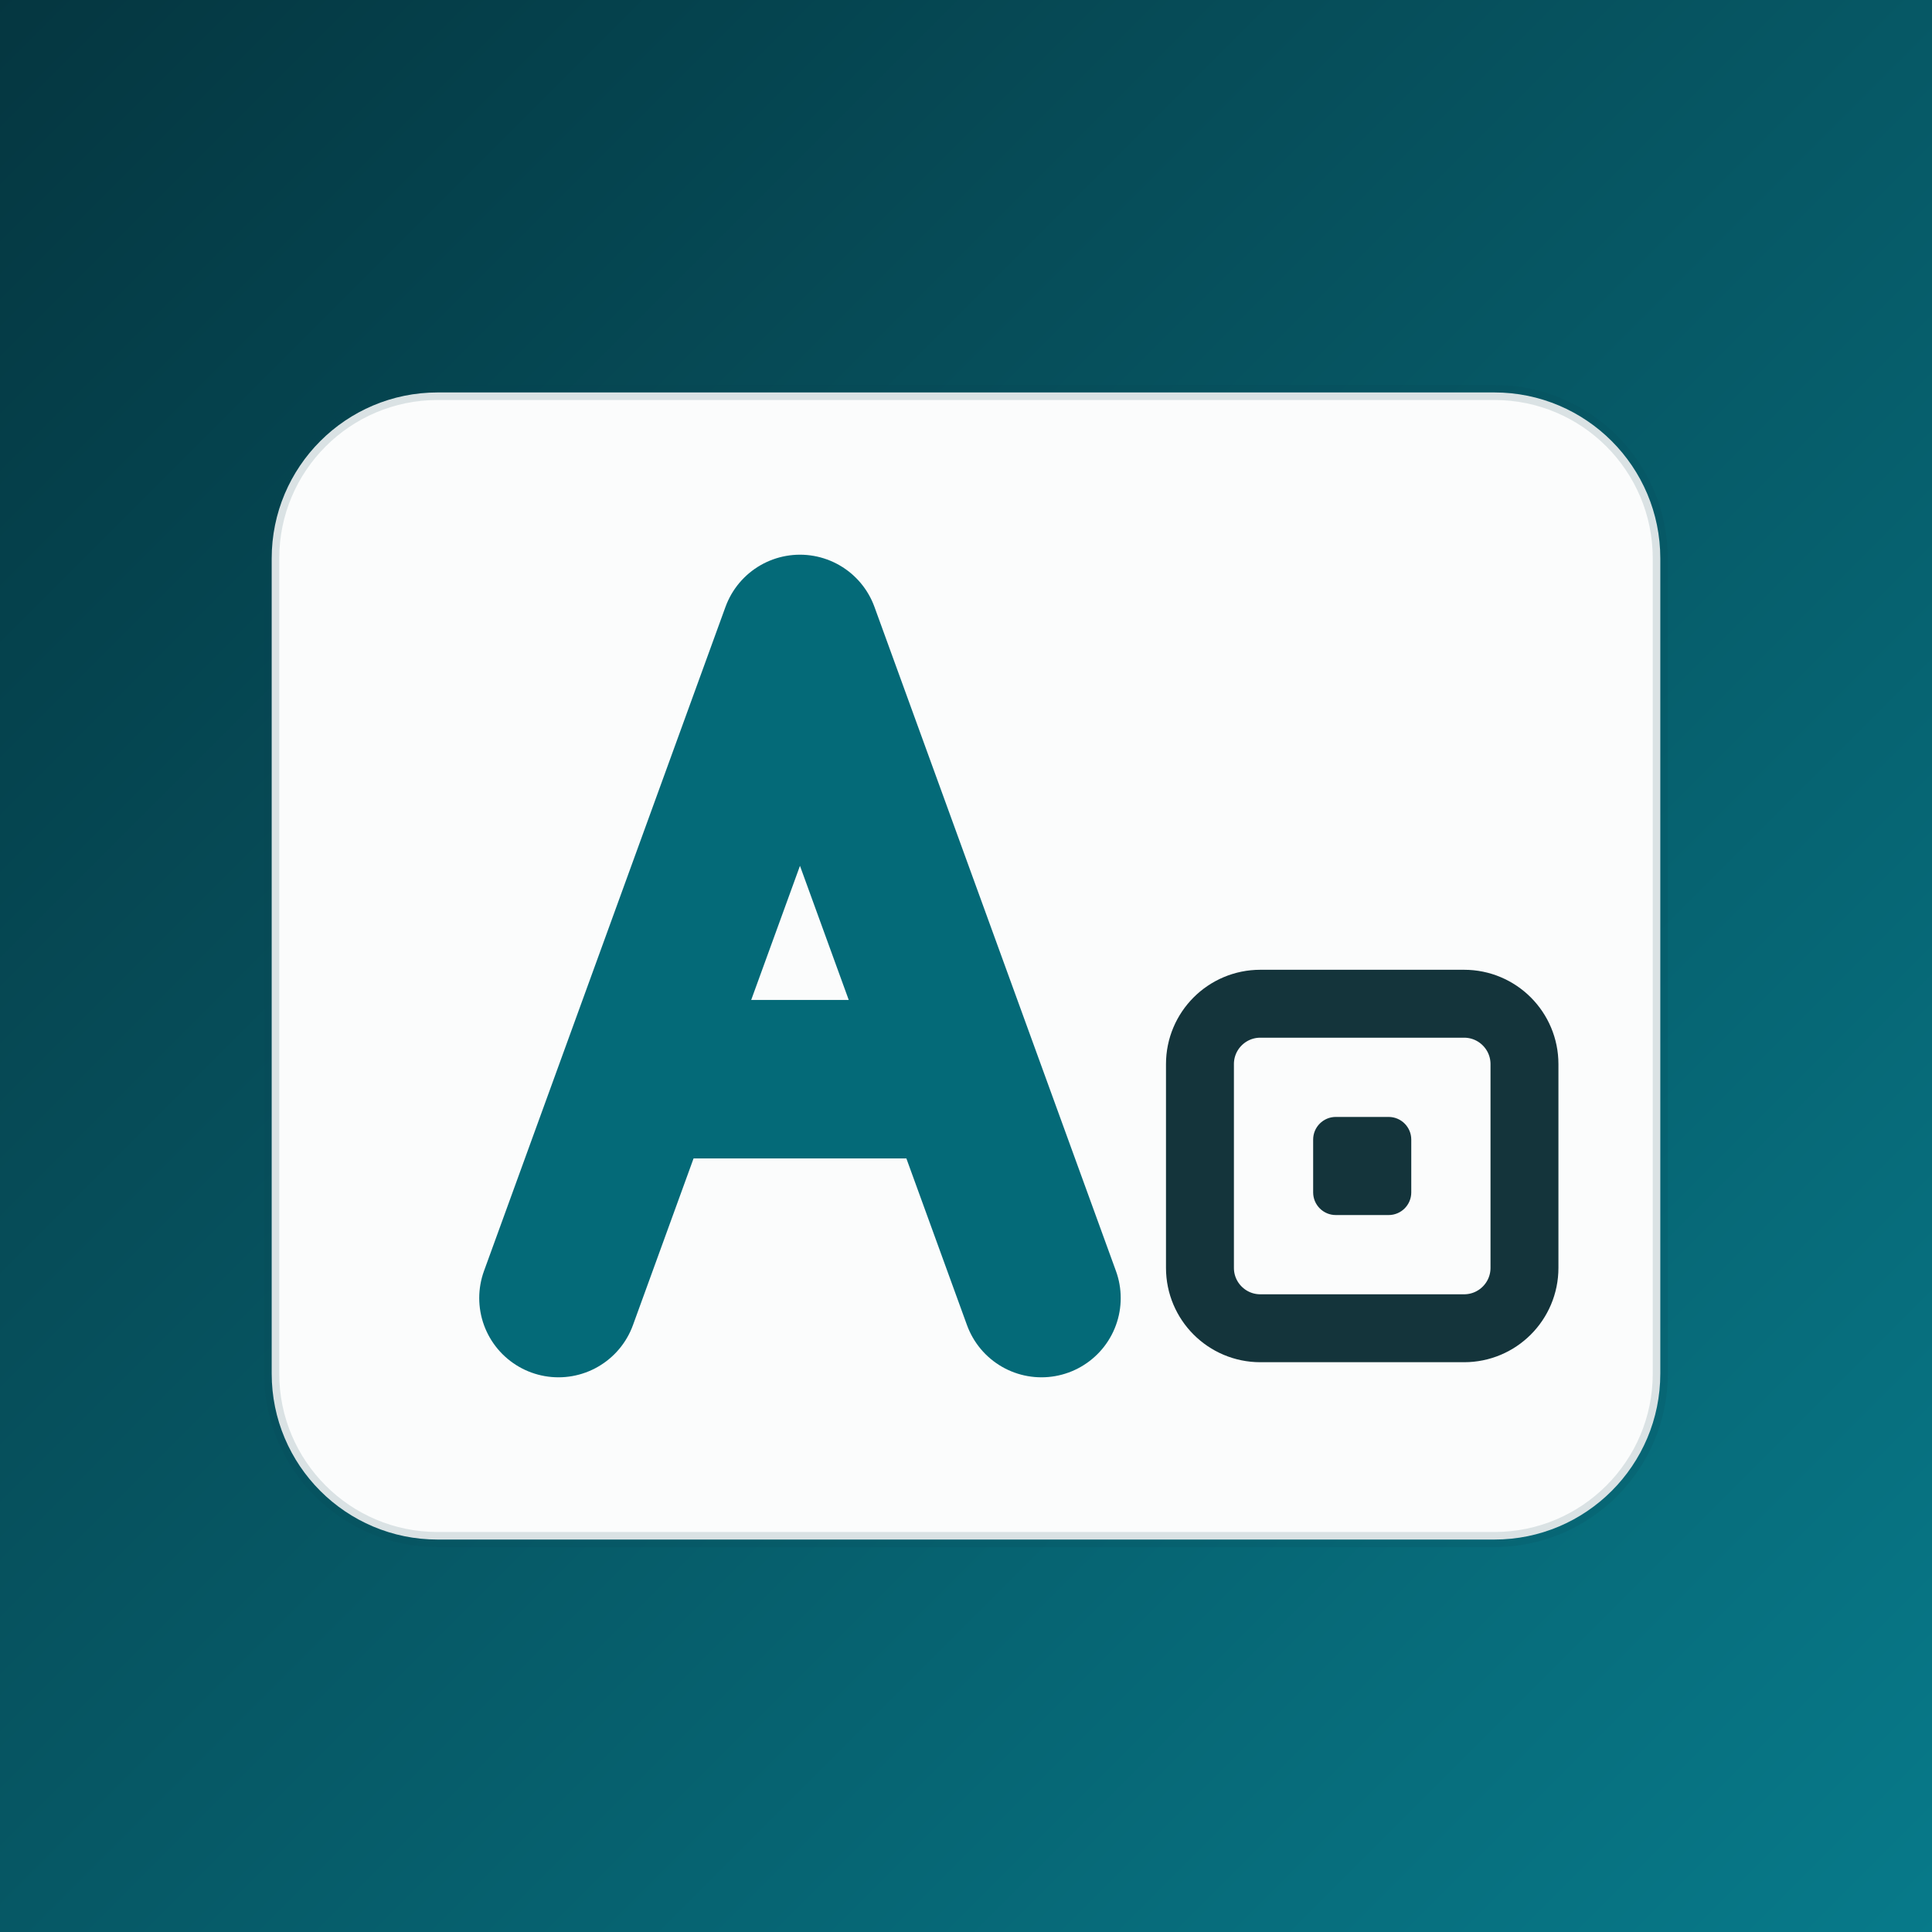
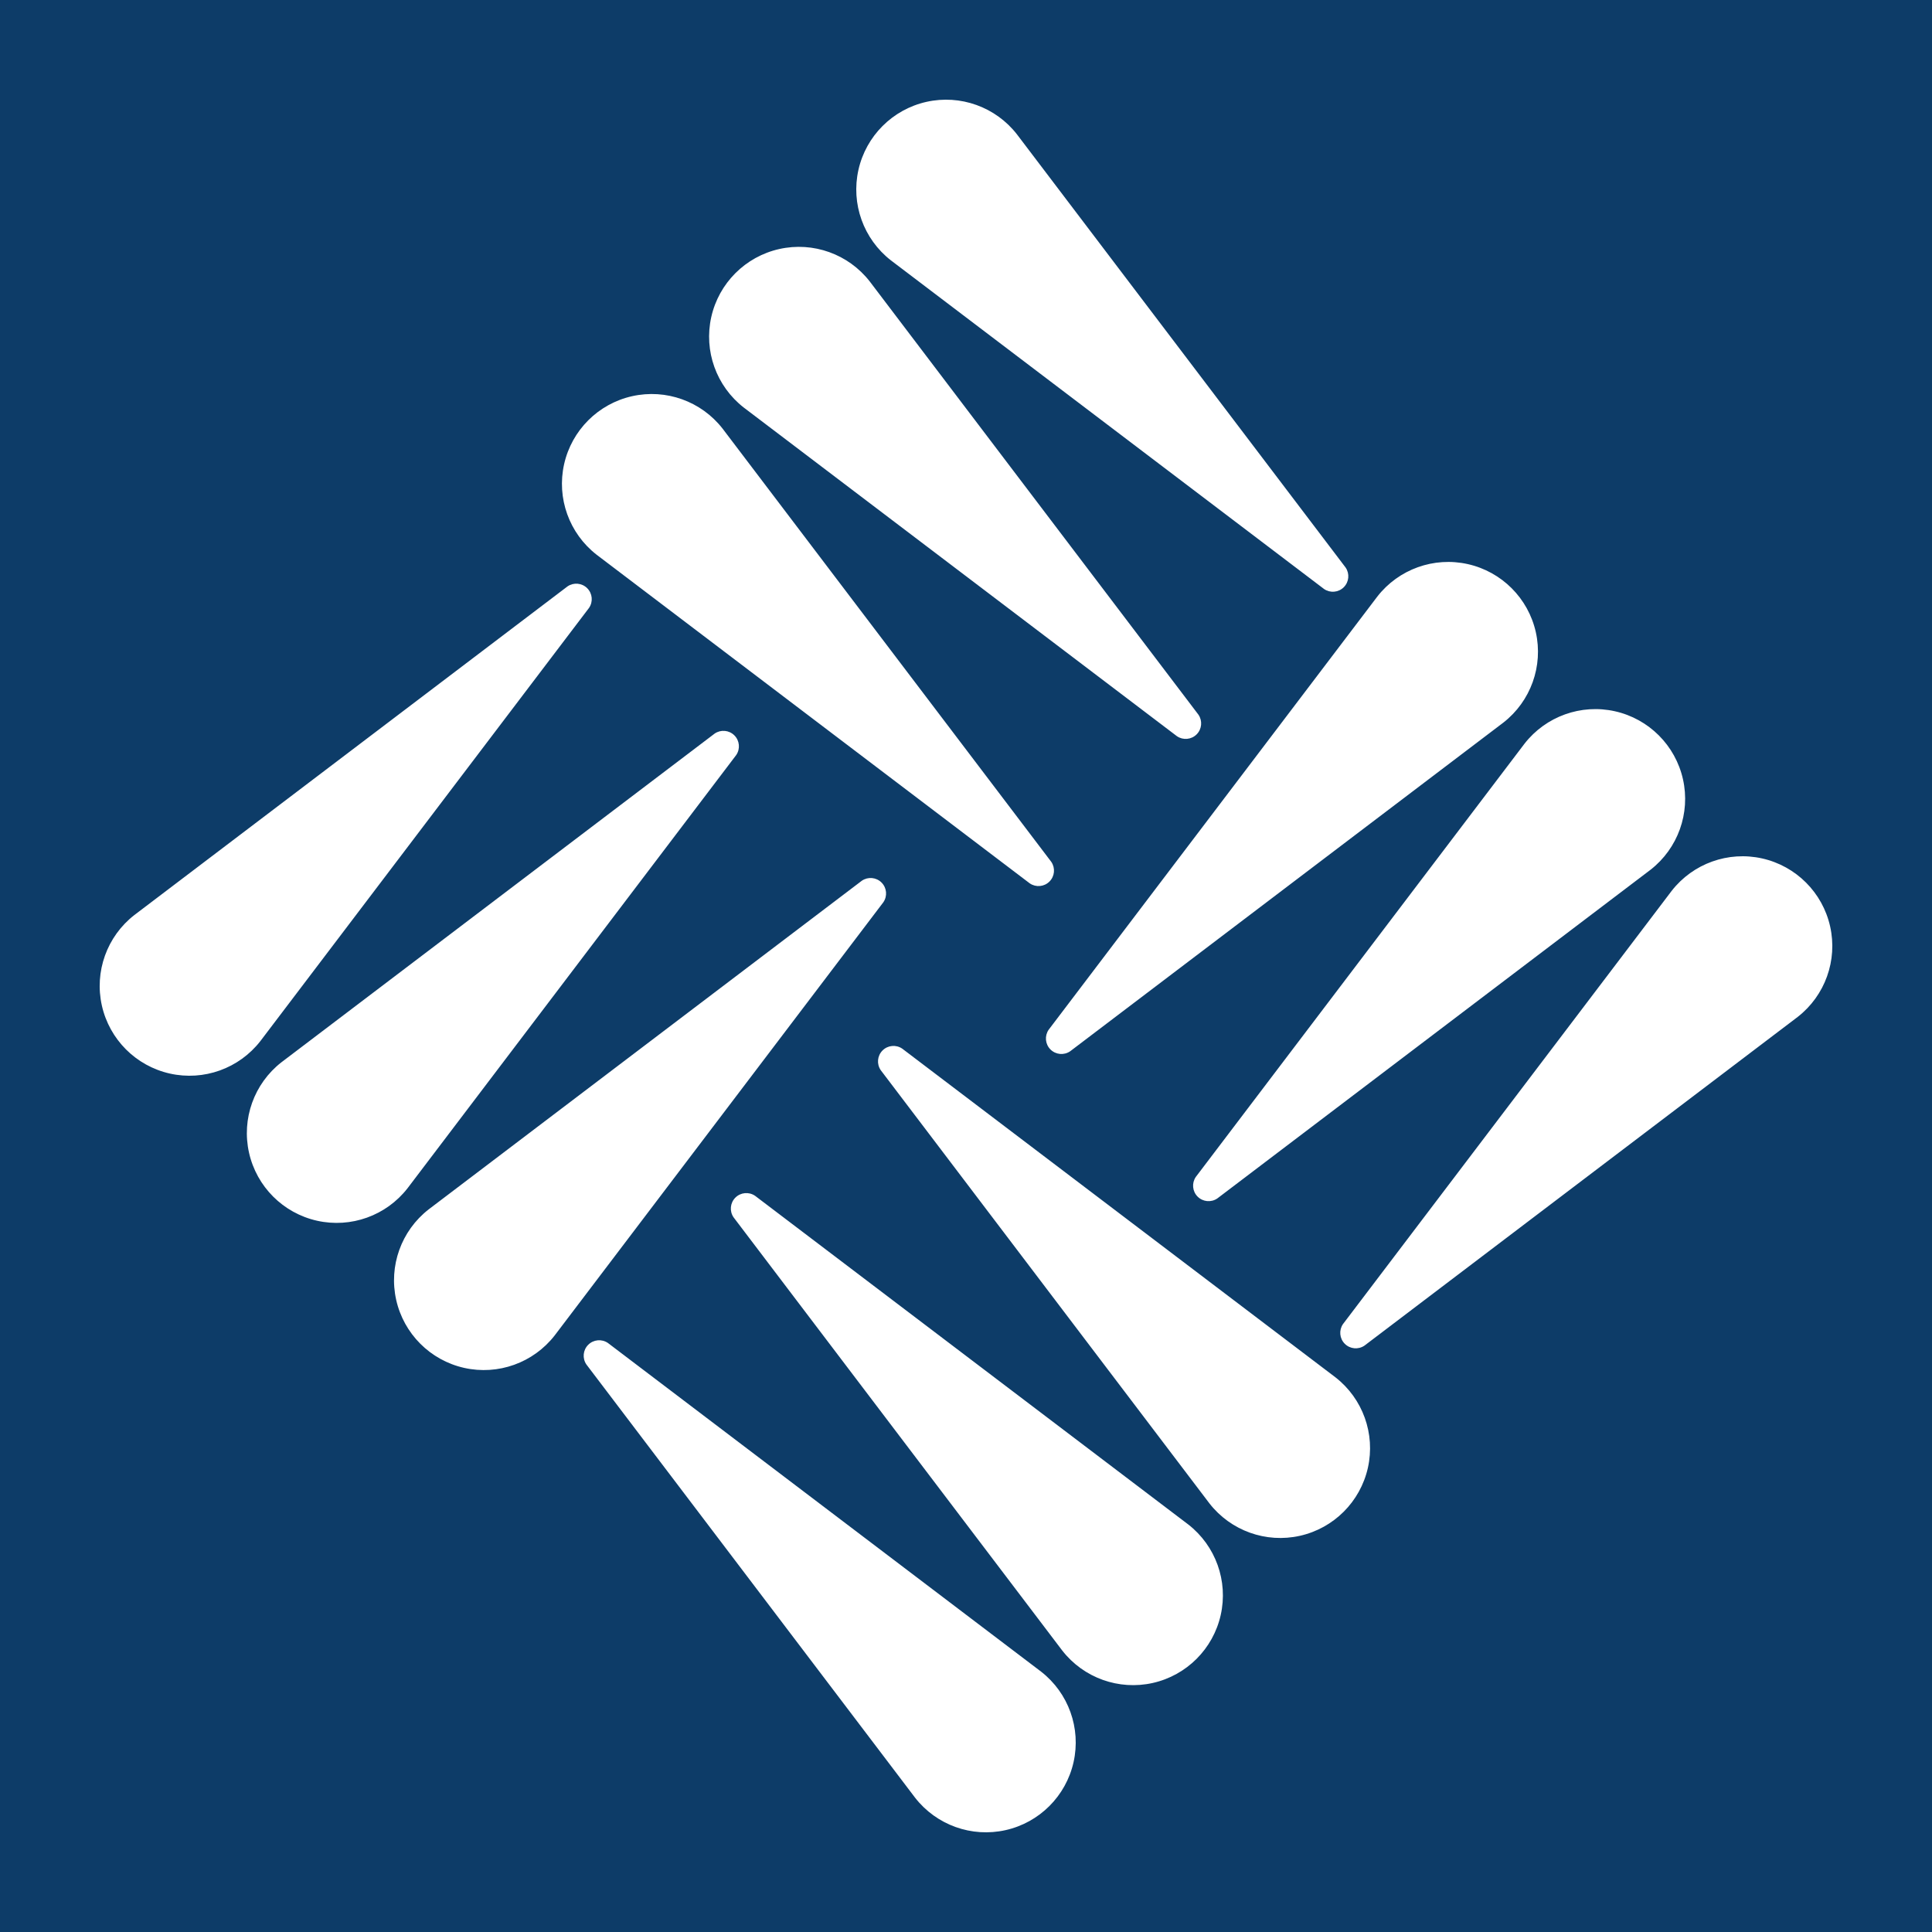
<svg xmlns="http://www.w3.org/2000/svg" viewBox="0 0 512 512">
-   <defs>
-     <linearGradient id="fondo" x1="0" y1="0" x2="1" y2="1">
-       <stop offset="0" stop-color="#053640" />
-       <stop offset="1" stop-color="#077A8A" />
-     </linearGradient>
-   </defs>
-   <rect width="512" height="512" fill="url(#fondo)" />
+   <rect width="512" height="512" fill="#0D3C68" />
  <g id="contenido">
-     <rect x="72" y="104" width="368" height="304" rx="44" fill="#FBFCFC" />
-     <rect x="72" y="104" width="368" height="304" rx="44" fill="none" stroke="#0B4650" stroke-opacity=".14" stroke-width="4" />
-     <path d="M 148 344 L 212 168 L 276 344 M 172 286 L 252 286" fill="none" stroke="#046A78" stroke-width="42" stroke-linecap="round" stroke-linejoin="round" />
-     <g fill="none">
-       <rect x="318" y="266" width="86" height="86" rx="16" stroke="#14343B" stroke-width="18" />
-       <rect x="348" y="296" width="26" height="26" rx="6" fill="#14343B" />
-     </g>
+     <path fill="#fff" d="M269.5 35.6L356.6 150.4A4.1 4.1 0 0 1 350.9 156.1L236.1 69A23.8 23.8 0 1 1 269.5 35.6ZM230.5 74.6L317.6 189.4A4.1 4.1 0 0 1 311.9 195.1L197.1 108A23.8 23.8 0 1 1 230.5 74.6ZM191.5 113.6L278.6 228.4A4.1 4.1 0 0 1 272.9 234.1L158.1 147A23.8 23.8 0 1 1 191.5 113.6ZM476.4 269.5L361.6 356.6A4.1 4.1 0 0 1 355.9 350.9L443 236.1A23.8 23.8 0 1 1 476.4 269.5ZM437.4 230.5L322.6 317.6A4.1 4.1 0 0 1 316.9 311.9L404 197.1A23.8 23.8 0 1 1 437.4 230.5ZM398.4 191.5L283.6 278.6A4.1 4.1 0 0 1 277.9 272.9L365 158.1A23.8 23.8 0 1 1 398.4 191.5ZM242.5 476.4L155.4 361.6A4.1 4.1 0 0 1 161.1 355.9L275.9 443A23.8 23.8 0 1 1 242.5 476.4ZM281.5 437.4L194.4 322.6A4.1 4.1 0 0 1 200.1 316.9L314.9 404A23.8 23.8 0 1 1 281.5 437.4ZM320.5 398.4L233.4 283.6A4.1 4.1 0 0 1 239.1 277.9L353.9 365A23.8 23.8 0 1 1 320.5 398.4ZM35.6 242.5L150.4 155.4A4.1 4.1 0 0 1 156.1 161.1L69 275.9A23.8 23.8 0 1 1 35.6 242.5ZM74.6 281.5L189.4 194.4A4.1 4.1 0 0 1 195.1 200.1L108 314.9A23.8 23.8 0 1 1 74.6 281.5ZM113.6 320.5L228.4 233.4A4.1 4.1 0 0 1 234.1 239.1L147 353.9A23.8 23.8 0 1 1 113.6 320.5Z" />
  </g>
</svg>
